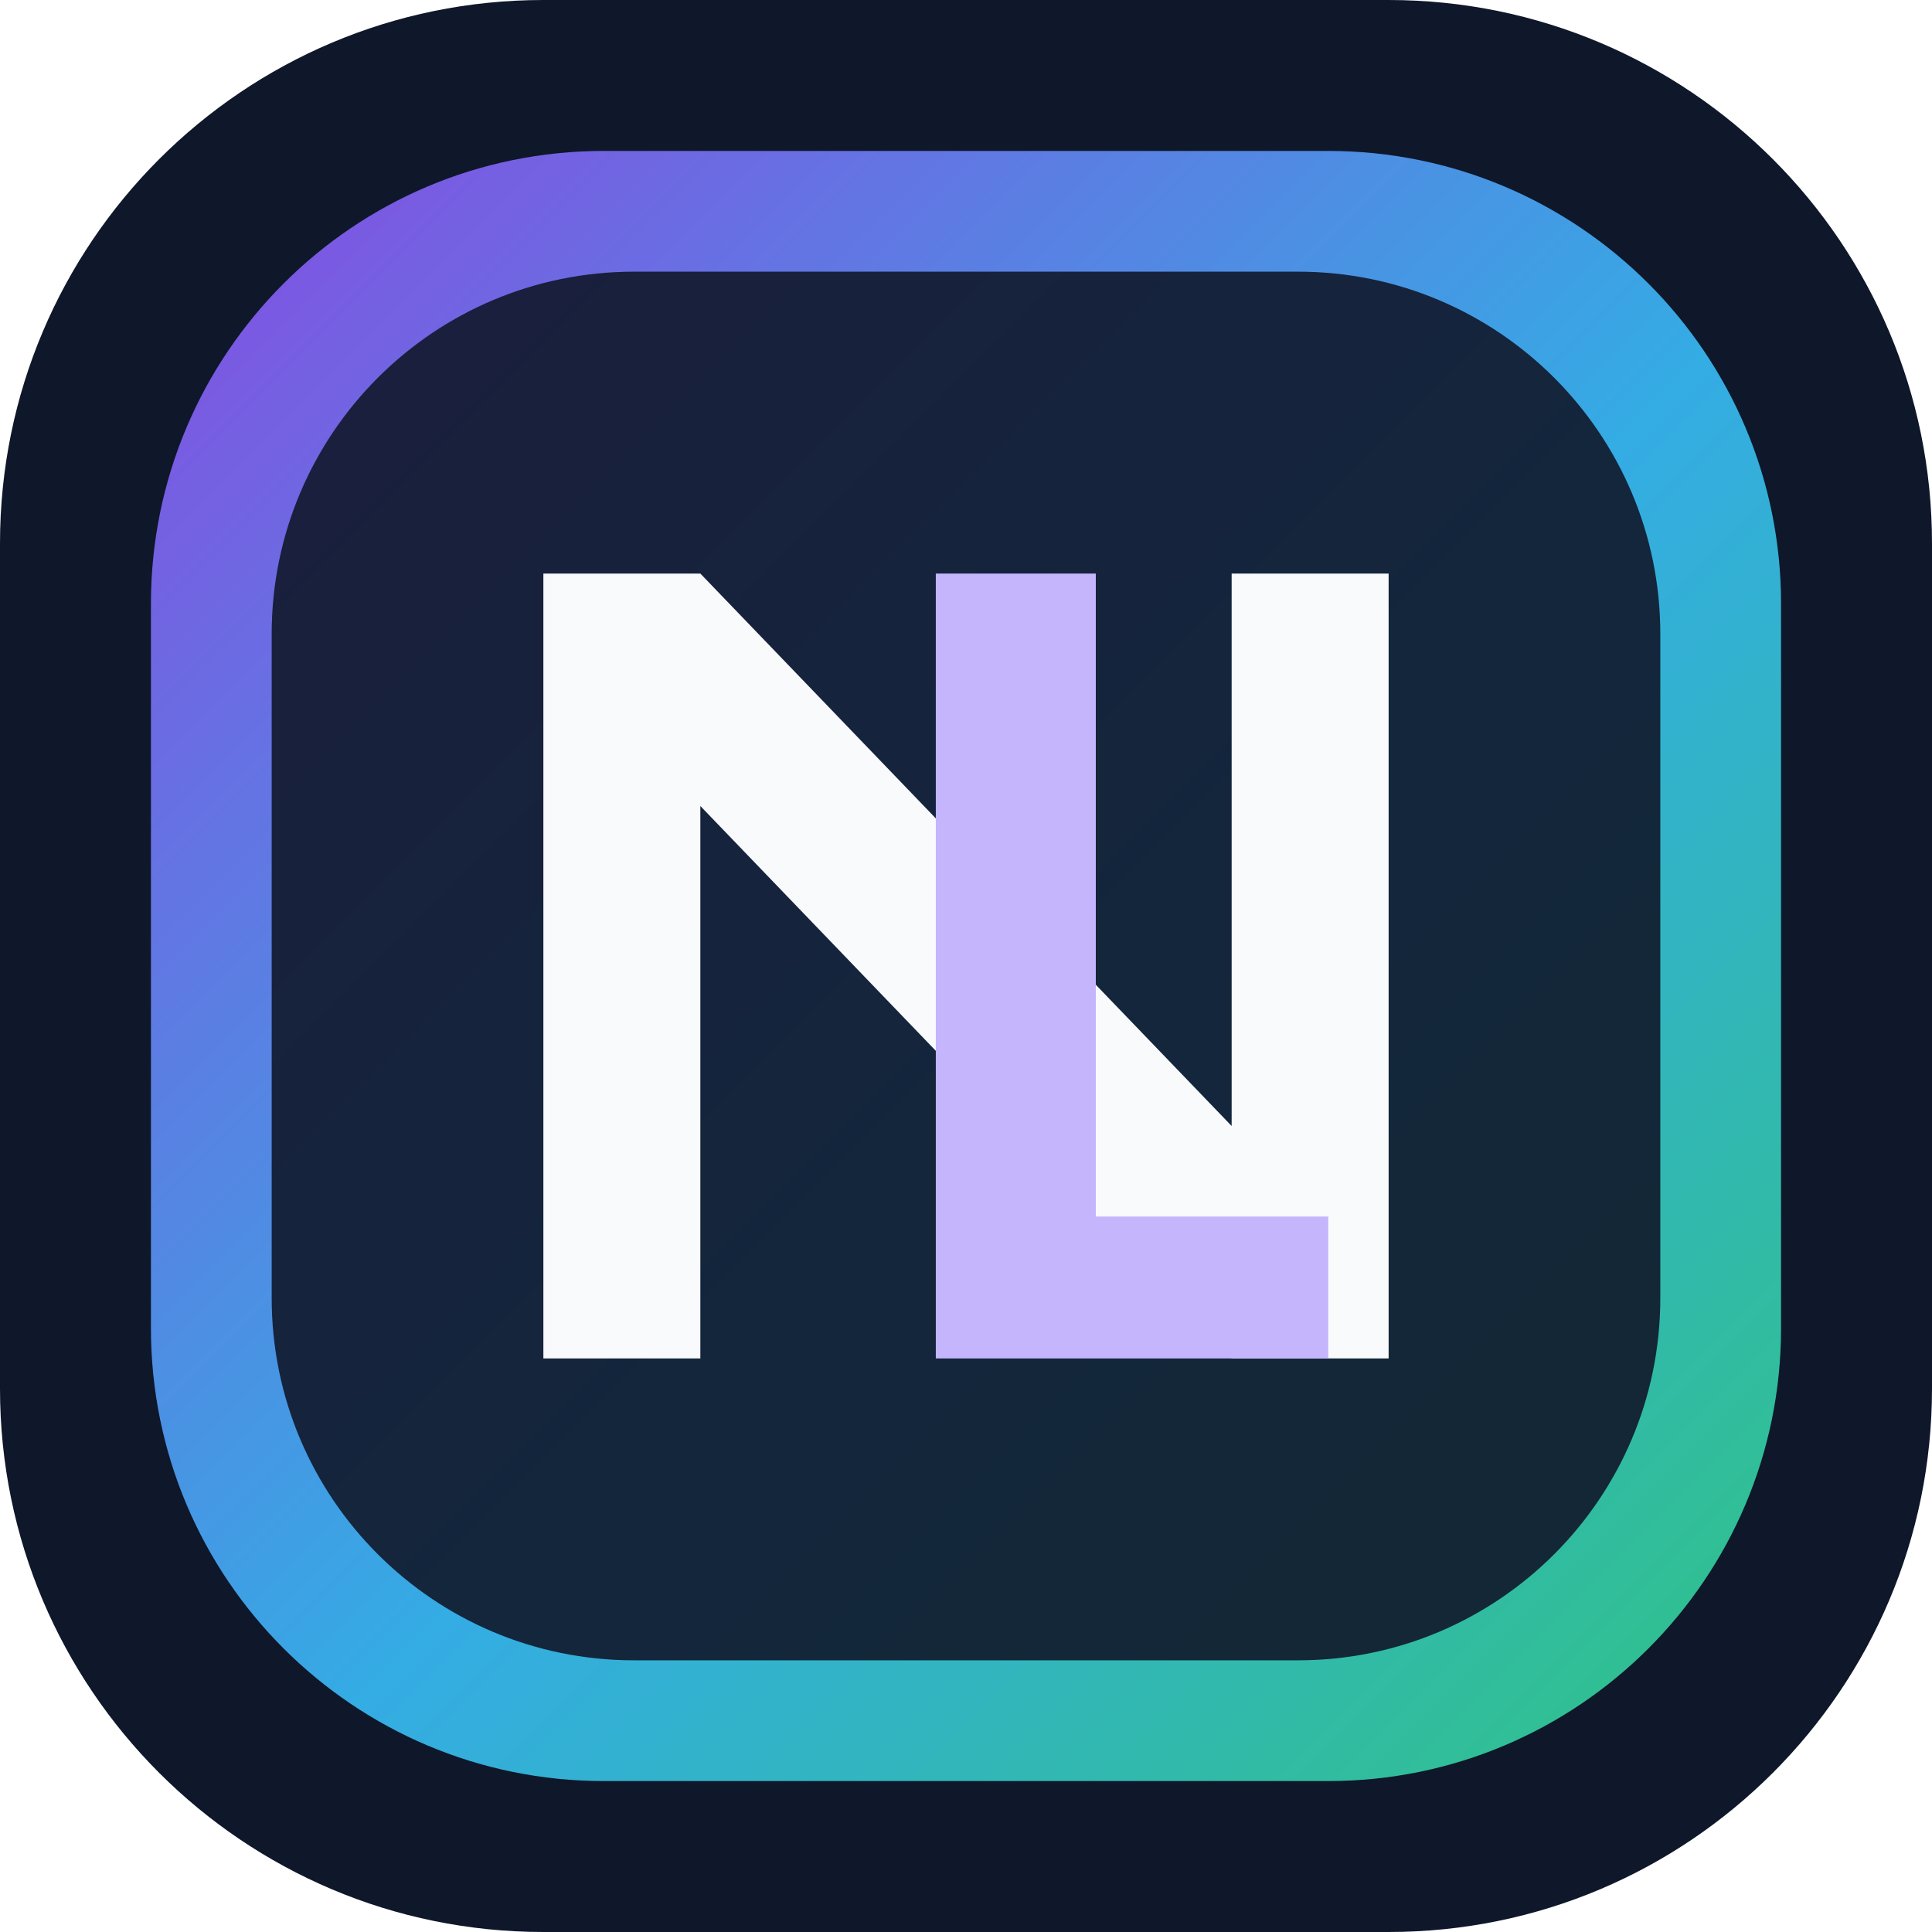
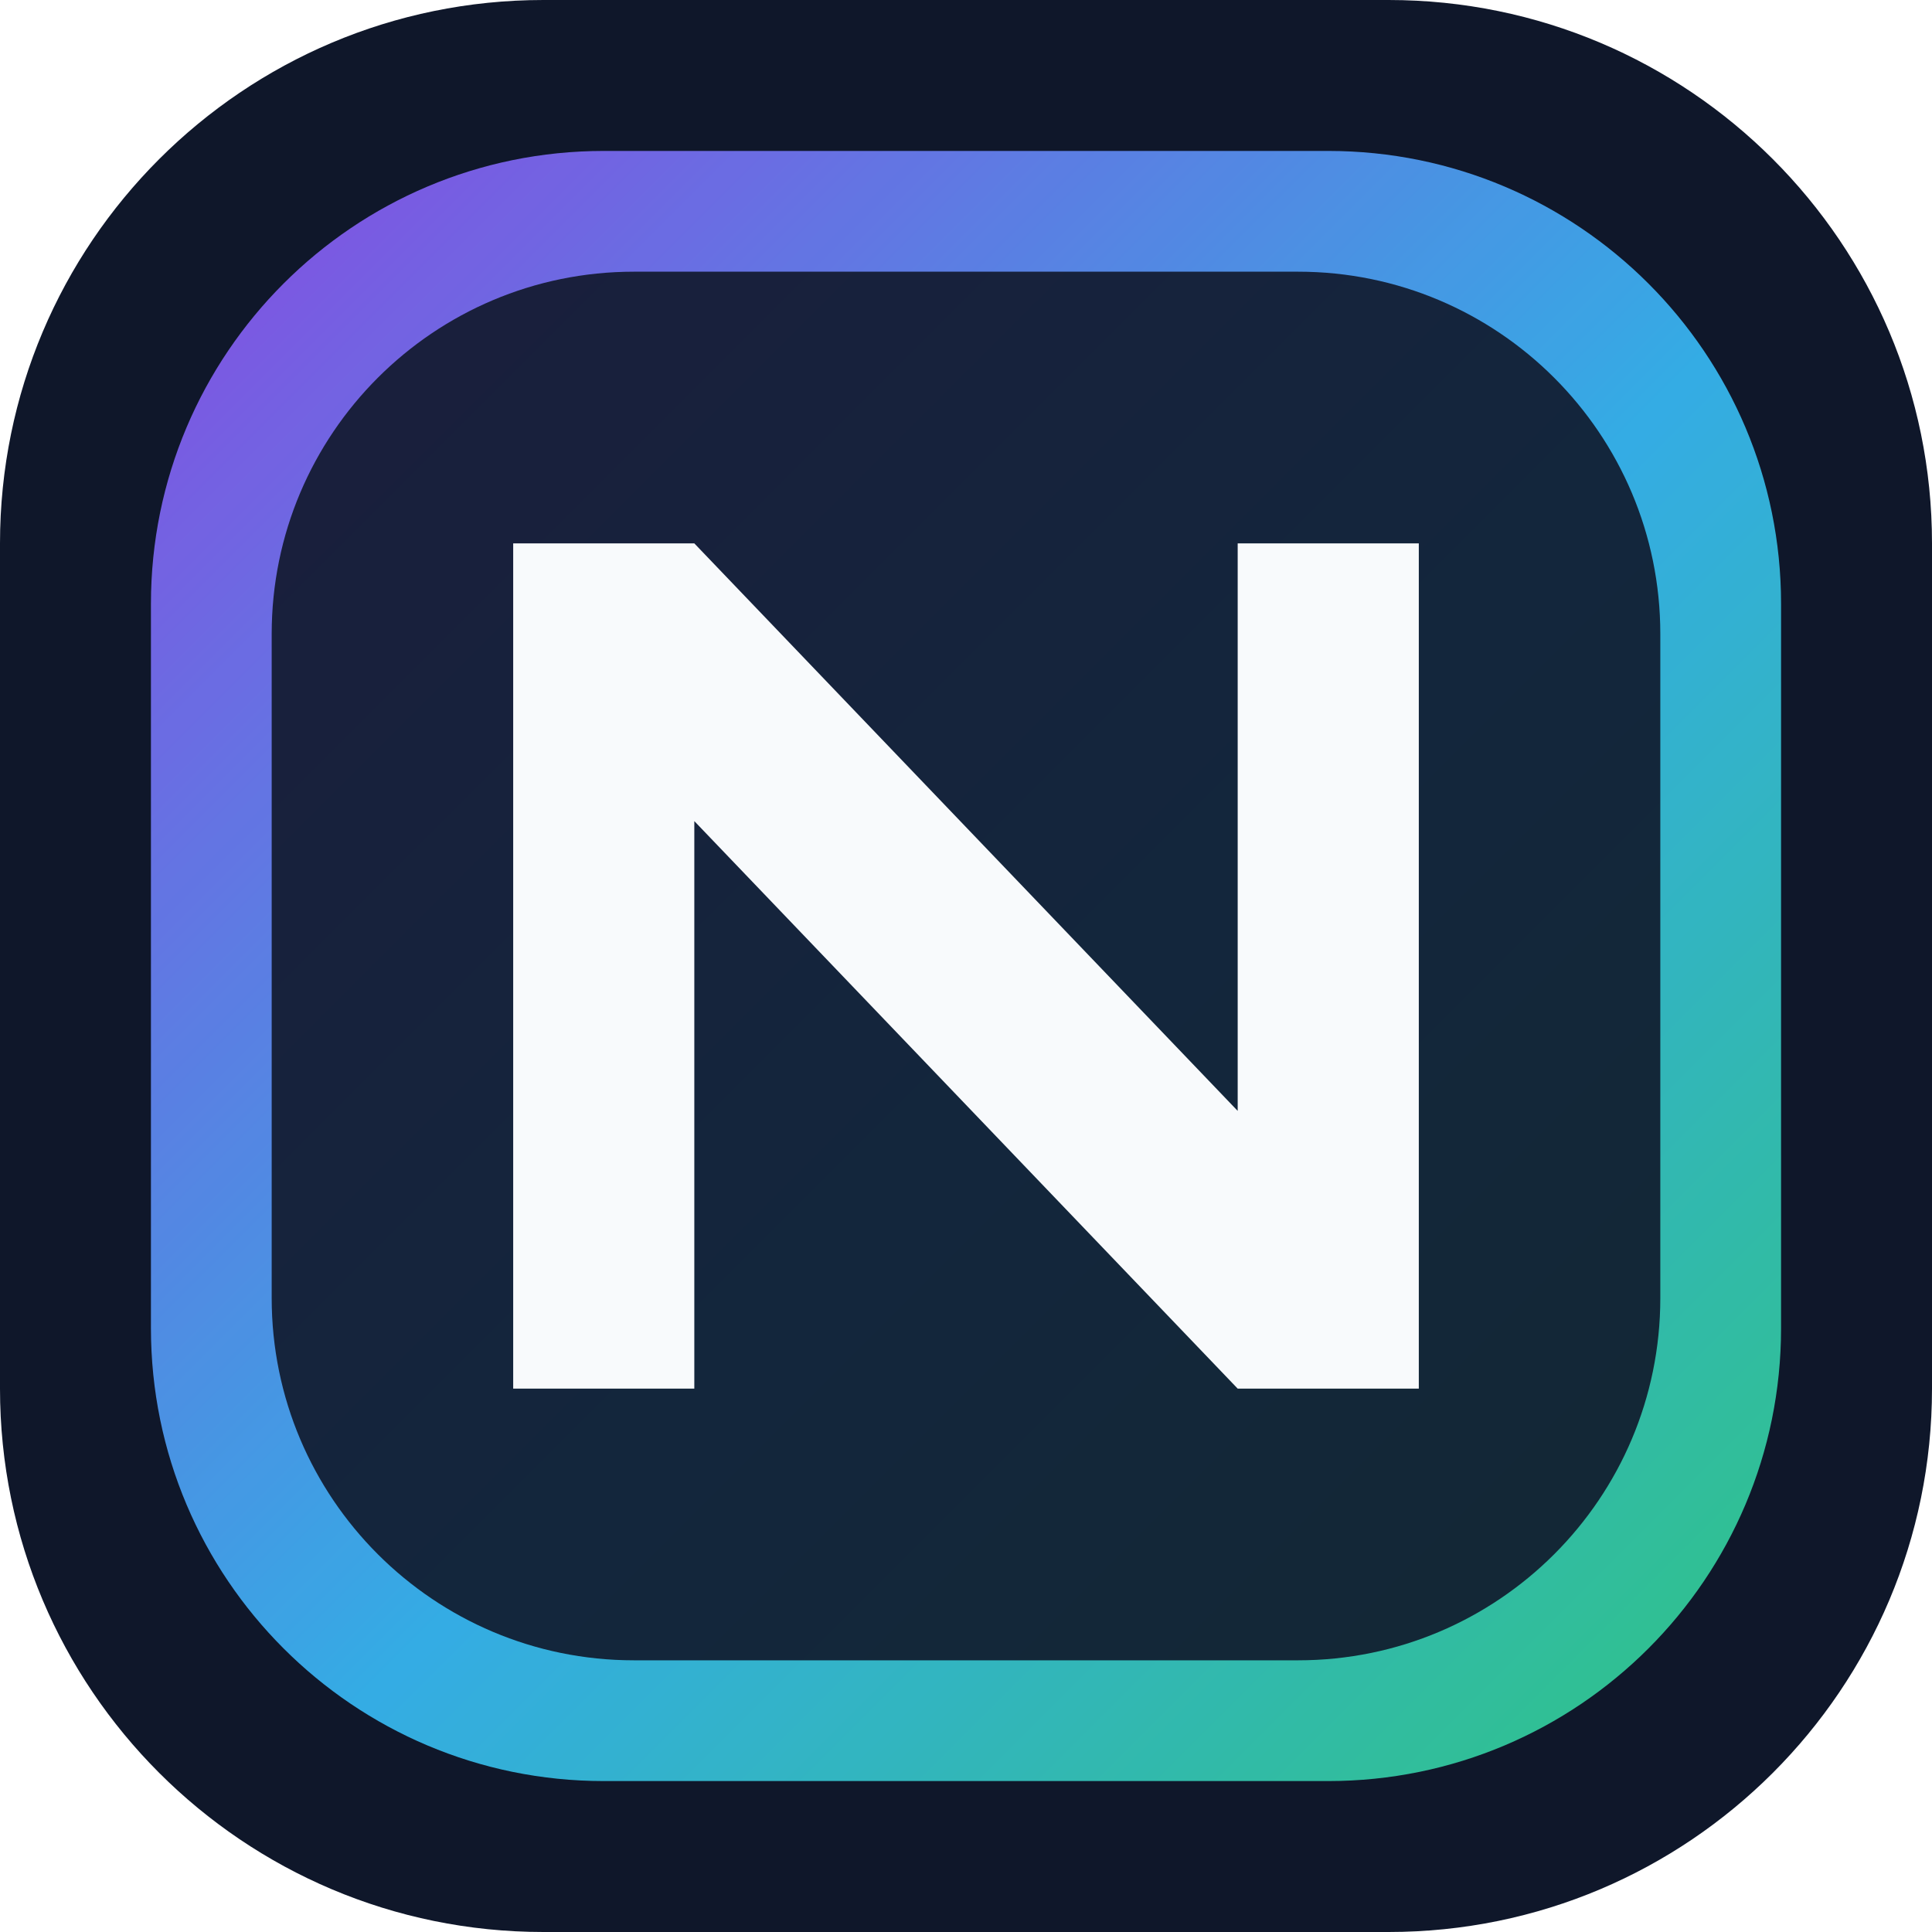
<svg xmlns="http://www.w3.org/2000/svg" viewBox="0 0 64 64" role="img" aria-label="Neo Li logo">
  <defs>
    <linearGradient id="bg" x1="8" x2="56" y1="8" y2="56" gradientUnits="userSpaceOnUse">
      <stop stop-color="#8b5cf6" />
      <stop offset="0.55" stop-color="#38bdf8" />
      <stop offset="1" stop-color="#34d399" />
    </linearGradient>
  </defs>
  <rect width="64" height="64" rx="18" fill="#0f172a" />
  <rect x="5" y="5" width="54" height="54" rx="15" fill="url(#bg)" opacity="0.9" />
  <rect x="9" y="9" width="46" height="46" rx="12" fill="#0f172a" opacity="0.9" />
-   <path d="M18 45V19h5.2l17.6 18.3V19H46v26h-5.2L23.2 26.7V45H18Z" fill="#f8fafc" />
-   <path d="M44 45H31V19h5.3v21.3H44V45Z" fill="#c4b5fd" />
+   <path d="M17 46V18h6l18 18.8V18h6v28h-6L23 27.2V46H17Z" fill="#f8fafc" />
</svg>
